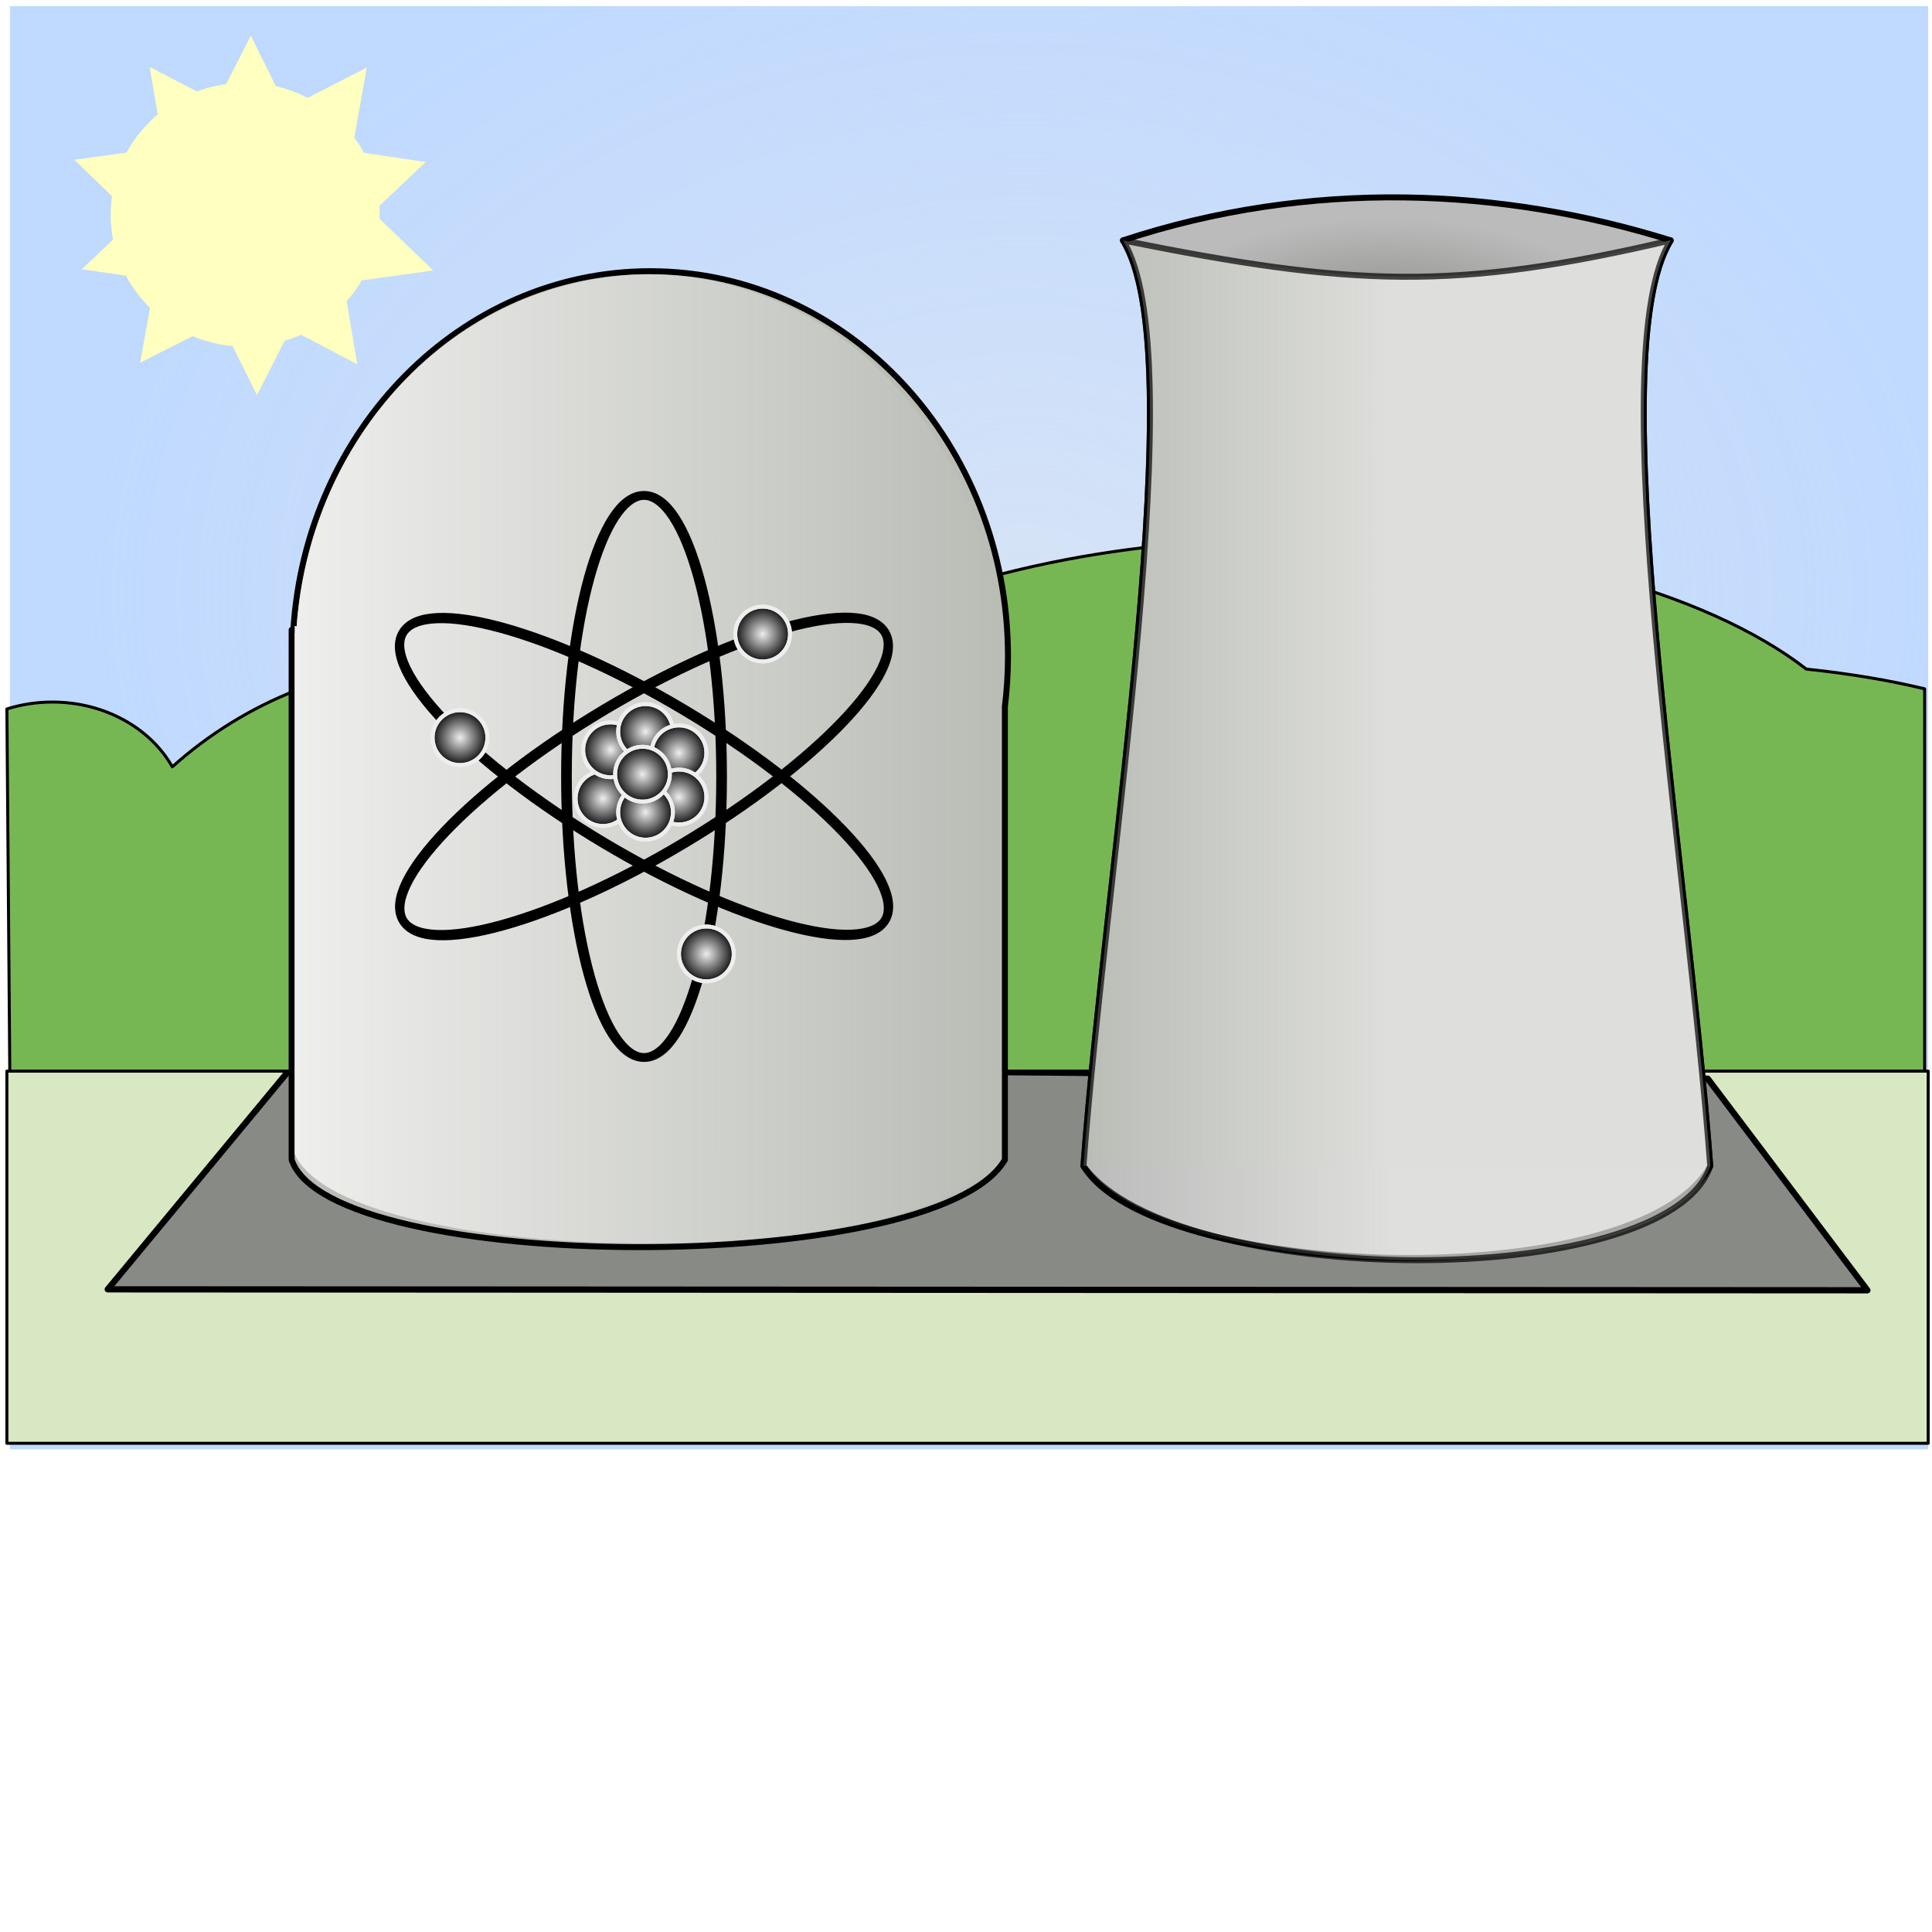
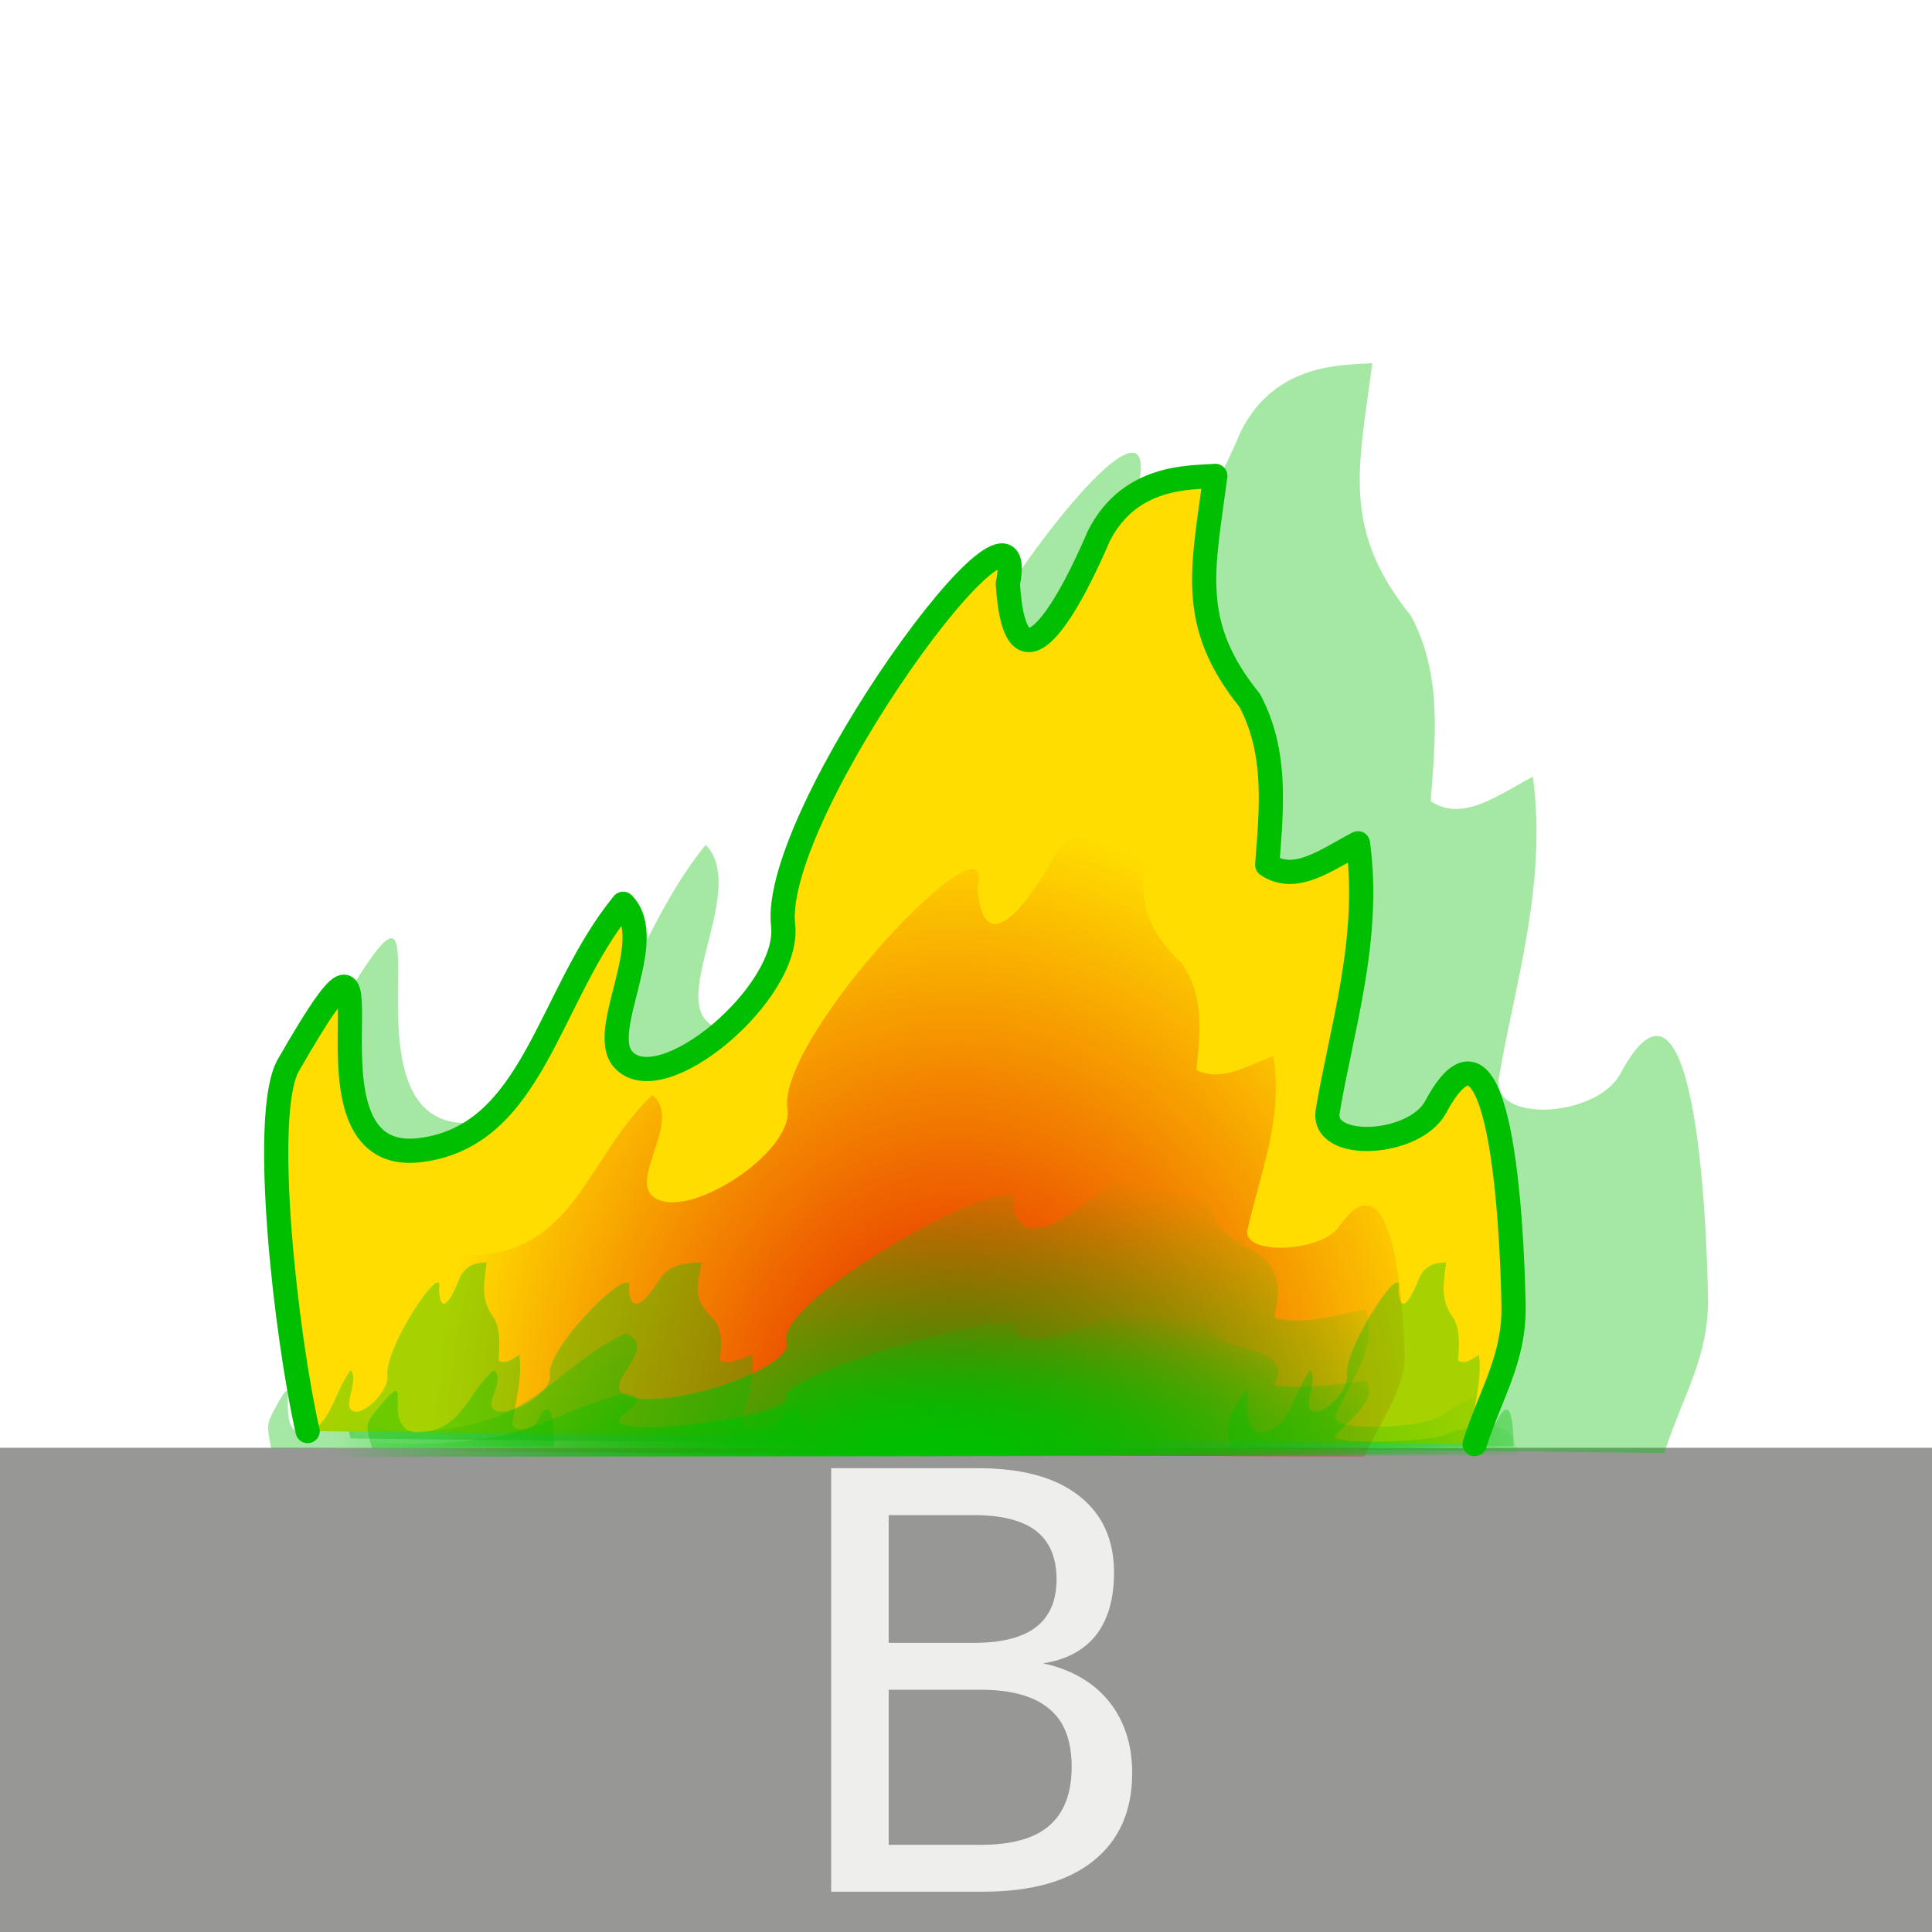
- <svg xmlns="http://www.w3.org/2000/svg" xmlns:xlink="http://www.w3.org/1999/xlink" height="40" width="40" id="svg2" version="1.0">
-   <defs id="defs4">
-     <linearGradient id="linearGradient3003">
-       <stop style="stop-color:#75511a;stop-opacity:1;" offset="0" id="stop3005" />
-       <stop style="stop-color:#75511a;stop-opacity:0;" offset="1" id="stop3007" />
+ <svg xmlns="http://www.w3.org/2000/svg" xmlns:xlink="http://www.w3.org/1999/xlink" width="32px" height="32px" id="svg5040">
+   <defs id="defs5042">
+     <linearGradient id="linearGradient8021">
+       <stop style="stop-color:#00bf00;stop-opacity:1;" offset="0" id="stop8023" />
+       <stop style="stop-color:#00bf00;stop-opacity:0;" offset="1" id="stop8025" />
    </linearGradient>
-     <radialGradient xlink:href="#linearGradient3144" id="radialGradient3170" gradientUnits="userSpaceOnUse" cx="35.238" cy="130.772" fx="35.238" fy="130.772" r="15.095" />
-     <radialGradient xlink:href="#linearGradient3144" id="radialGradient3162" gradientUnits="userSpaceOnUse" cx="35.238" cy="130.772" fx="35.238" fy="130.772" r="15.095" />
-     <radialGradient xlink:href="#linearGradient3144" id="radialGradient3150" cx="35.238" cy="130.772" fx="35.238" fy="130.772" r="15.095" gradientUnits="userSpaceOnUse" />
-     <radialGradient xlink:href="#linearGradient3144" id="radialGradient3226" gradientUnits="userSpaceOnUse" cx="35.238" cy="130.772" fx="35.238" fy="130.772" r="15.095" />
-     <radialGradient xlink:href="#linearGradient3144" id="radialGradient3218" gradientUnits="userSpaceOnUse" cx="35.238" cy="130.772" fx="35.238" fy="130.772" r="15.095" />
-     <radialGradient xlink:href="#linearGradient3144" id="radialGradient3210" gradientUnits="userSpaceOnUse" cx="35.238" cy="130.772" fx="35.238" fy="130.772" r="15.095" />
-     <radialGradient xlink:href="#linearGradient3144" id="radialGradient3202" gradientUnits="userSpaceOnUse" cx="35.238" cy="130.772" fx="35.238" fy="130.772" r="15.095" />
-     <radialGradient xlink:href="#linearGradient3144" id="radialGradient3194" gradientUnits="userSpaceOnUse" cx="35.238" cy="130.772" fx="35.238" fy="130.772" r="15.095" />
-     <radialGradient xlink:href="#linearGradient3144" id="radialGradient3186" gradientUnits="userSpaceOnUse" cx="35.238" cy="130.772" fx="35.238" fy="130.772" r="15.095" />
-     <linearGradient id="linearGradient3144">
-       <stop style="stop-color:#eee;stop-opacity:1;" offset="0" id="stop3146" />
-       <stop style="stop-color:#eee;stop-opacity:0;" offset="1" id="stop3148" />
+     <radialGradient xlink:href="#linearGradient8021" id="radialGradient8027" cx="15.266" cy="35.713" fx="15.266" fy="35.713" r="12.956" gradientTransform="matrix(1,0,0,0.2416175,0,15.69337)" gradientUnits="userSpaceOnUse" />
+     <linearGradient id="linearGradient7044">
+       <stop style="stop-color:#00bf00;stop-opacity:1;" offset="0" id="stop7046" />
+       <stop style="stop-color:#00bf00;stop-opacity:0;" offset="1" id="stop7048" />
    </linearGradient>
-     <radialGradient xlink:href="#linearGradient3144" id="radialGradient3178" gradientUnits="userSpaceOnUse" cx="35.238" cy="130.772" fx="35.238" fy="130.772" r="15.095" />
-     <linearGradient id="linearGradient2996">
-       <stop style="stop-color:#eeeeec;stop-opacity:1;" offset="0" id="stop2998" />
-       <stop style="stop-color:#eeeeec;stop-opacity:0;" offset="1" id="stop3000" />
+     <radialGradient xlink:href="#linearGradient7044" id="radialGradient7050" cx="14.998" cy="34.24" fx="14.998" fy="34.24" r="12.956" gradientTransform="matrix(0.9379659,2.2242579e-8,-1.1646103e-8,0.4690758,0.9303935,8.261252)" gradientUnits="userSpaceOnUse" />
+     <linearGradient id="linearGradient6067">
+       <stop style="stop-color:#e20800;stop-opacity:1;" offset="0" id="stop6069" />
+       <stop style="stop-color:#e20800;stop-opacity:0;" offset="1" id="stop6071" />
    </linearGradient>
-     <linearGradient id="linearGradient2926">
-       <stop style="stop-color:#eeeeec;stop-opacity:1;" offset="0" id="stop2928" />
-       <stop style="stop-color:#eeeeec;stop-opacity:0;" offset="1" id="stop2930" />
-     </linearGradient>
-     <linearGradient id="linearGradient2904">
-       <stop style="stop-color:#eeeeec;stop-opacity:1;" offset="0" id="stop2906" />
-       <stop style="stop-color:#eeeeec;stop-opacity:0;" offset="1" id="stop2908" />
-     </linearGradient>
-     <linearGradient id="linearGradient2874">
-       <stop style="stop-color:#888a85;stop-opacity:1;" offset="0" id="stop2876" />
-       <stop style="stop-color:#888a85;stop-opacity:0;" offset="1" id="stop2878" />
-     </linearGradient>
-     <linearGradient id="linearGradient2855">
-       <stop style="stop-color:#eeeeec;stop-opacity:1;" offset="0" id="stop2857" />
-       <stop style="stop-color:#eeeeec;stop-opacity:0;" offset="1" id="stop2859" />
-     </linearGradient>
-     <linearGradient id="linearGradient3087">
-       <stop style="stop-color:aqua;stop-opacity:1;" offset="0" id="stop3089" />
-       <stop style="stop-color:aqua;stop-opacity:0;" offset="1" id="stop3091" />
-     </linearGradient>
-     <linearGradient id="linearGradient3071">
-       <stop style="stop-color:white;stop-opacity:1;" offset="0" id="stop3073" />
-       <stop style="stop-color:white;stop-opacity:0;" offset="1" id="stop3075" />
-     </linearGradient>
-     <linearGradient id="linearGradient2965">
-       <stop style="stop-color:white;stop-opacity:1;" offset="0" id="stop2967" />
-       <stop style="stop-color:white;stop-opacity:0;" offset="1" id="stop2969" />
-     </linearGradient>
-     <linearGradient xlink:href="#linearGradient3071" id="linearGradient3116" gradientUnits="userSpaceOnUse" gradientTransform="matrix(-1,0,0,1,625.4955,0)" x1="295.198" y1="347.158" x2="332.297" y2="347.158" />
-     <linearGradient xlink:href="#linearGradient2965" id="linearGradient3118" gradientUnits="userSpaceOnUse" gradientTransform="matrix(-1,0,0,1,626.4063,0)" x1="256.251" y1="230.344" x2="370.155" y2="230.344" />
-     <radialGradient xlink:href="#linearGradient3087" id="radialGradient3120" gradientUnits="userSpaceOnUse" cx="307.857" cy="144.286" fx="307.857" fy="144.286" r="39.377" />
-     <radialGradient xlink:href="#linearGradient2996" id="radialGradient2043" gradientUnits="userSpaceOnUse" gradientTransform="matrix(1,0,0,0.751181,0,59.98996)" cx="340.305" cy="182.144" fx="340.305" fy="182.144" r="320.723" />
-     <linearGradient xlink:href="#linearGradient2926" id="linearGradient2056" gradientUnits="userSpaceOnUse" gradientTransform="matrix(1.047973,0,0,1.030119,-25.17641,-9.13145)" x1="114.882" y1="295.142" x2="342.462" y2="295.142" />
-     <linearGradient xlink:href="#linearGradient2855" id="linearGradient2060" gradientUnits="userSpaceOnUse" x1="451.531" y1="233.031" x2="351.531" y2="233.031" gradientTransform="matrix(1.047973,0,0,1.030119,-8.40884,-7.131447)" />
-     <radialGradient xlink:href="#linearGradient2874" id="radialGradient2064" gradientUnits="userSpaceOnUse" gradientTransform="matrix(1.047973,0,0,0.484128,-10.50479,54.09628)" cx="449.632" cy="112.141" fx="449.632" fy="112.141" r="77.498" />
-     <linearGradient xlink:href="#linearGradient2904" id="linearGradient2068" gradientUnits="userSpaceOnUse" gradientTransform="matrix(1.047973,0,0,1.030119,-25.17641,3.169743)" x1="115.157" y1="207.764" x2="343.452" y2="207.764" />
-     <linearGradient xlink:href="#linearGradient2926" id="linearGradient2991" gradientUnits="userSpaceOnUse" gradientTransform="matrix(1.030294,0,0,1.026913,-22.13534,-7.81687)" x1="114.882" y1="295.142" x2="342.462" y2="295.142" />
-     <radialGradient xlink:href="#linearGradient3003" id="radialGradient3009" cx="400.02" cy="574.573" fx="400.02" fy="574.573" r="321.229" gradientTransform="matrix(1,0,0,0.193396,0,337.0601)" gradientUnits="userSpaceOnUse" />
-     <linearGradient xlink:href="#linearGradient2855" id="linearGradient3228" gradientUnits="userSpaceOnUse" gradientTransform="matrix(1.047973,0,0,1.030119,-8.40884,-7.131447)" x1="451.531" y1="233.031" x2="351.531" y2="233.031" />
-     <radialGradient xlink:href="#linearGradient2874" id="radialGradient3232" gradientUnits="userSpaceOnUse" gradientTransform="matrix(1.047973,0,0,0.484128,-10.50479,54.09628)" cx="449.632" cy="112.141" fx="449.632" fy="112.141" r="77.498" />
-     <linearGradient xlink:href="#linearGradient2926" id="linearGradient3236" gradientUnits="userSpaceOnUse" gradientTransform="matrix(1.030294,0,0,1.026913,-22.13534,-7.81687)" x1="114.882" y1="295.142" x2="342.462" y2="295.142" />
-     <radialGradient xlink:href="#linearGradient2996" id="radialGradient3243" gradientUnits="userSpaceOnUse" gradientTransform="matrix(1,0,0,0.751181,0,59.98996)" cx="340.305" cy="182.144" fx="340.305" fy="182.144" r="320.723" />
-     <radialGradient xlink:href="#linearGradient2996" id="radialGradient3299" gradientUnits="userSpaceOnUse" gradientTransform="matrix(1,0,0,0.751181,0,59.98996)" cx="340.305" cy="182.144" fx="340.305" fy="182.144" r="320.723" />
-     <linearGradient xlink:href="#linearGradient2926" id="linearGradient3301" gradientUnits="userSpaceOnUse" gradientTransform="matrix(1.030294,0,0,1.026913,-22.13534,-7.81687)" x1="114.882" y1="295.142" x2="342.462" y2="295.142" />
-     <radialGradient xlink:href="#linearGradient2874" id="radialGradient3303" gradientUnits="userSpaceOnUse" gradientTransform="matrix(1.047973,0,0,0.484128,-10.50479,54.09628)" cx="449.632" cy="112.141" fx="449.632" fy="112.141" r="77.498" />
-     <linearGradient xlink:href="#linearGradient2855" id="linearGradient3305" gradientUnits="userSpaceOnUse" gradientTransform="matrix(1.047973,0,0,1.030119,-8.40884,-7.131447)" x1="451.531" y1="233.031" x2="351.531" y2="233.031" />
-     <radialGradient xlink:href="#linearGradient3144" id="radialGradient3307" gradientUnits="userSpaceOnUse" cx="35.238" cy="130.772" fx="35.238" fy="130.772" r="15.095" />
-     <radialGradient xlink:href="#linearGradient3144" id="radialGradient3309" gradientUnits="userSpaceOnUse" cx="35.238" cy="130.772" fx="35.238" fy="130.772" r="15.095" />
-     <radialGradient xlink:href="#linearGradient3144" id="radialGradient3311" gradientUnits="userSpaceOnUse" cx="35.238" cy="130.772" fx="35.238" fy="130.772" r="15.095" />
-     <radialGradient xlink:href="#linearGradient3144" id="radialGradient3313" gradientUnits="userSpaceOnUse" cx="35.238" cy="130.772" fx="35.238" fy="130.772" r="15.095" />
-     <radialGradient xlink:href="#linearGradient3144" id="radialGradient3315" gradientUnits="userSpaceOnUse" cx="35.238" cy="130.772" fx="35.238" fy="130.772" r="15.095" />
-     <radialGradient xlink:href="#linearGradient3144" id="radialGradient3317" gradientUnits="userSpaceOnUse" cx="35.238" cy="130.772" fx="35.238" fy="130.772" r="15.095" />
-     <radialGradient xlink:href="#linearGradient3144" id="radialGradient3319" gradientUnits="userSpaceOnUse" cx="35.238" cy="130.772" fx="35.238" fy="130.772" r="15.095" />
-     <radialGradient xlink:href="#linearGradient3144" id="radialGradient3321" gradientUnits="userSpaceOnUse" cx="35.238" cy="130.772" fx="35.238" fy="130.772" r="15.095" />
-     <radialGradient xlink:href="#linearGradient3144" id="radialGradient3323" gradientUnits="userSpaceOnUse" cx="35.238" cy="130.772" fx="35.238" fy="130.772" r="15.095" />
-     <radialGradient xlink:href="#linearGradient3144" id="radialGradient3325" gradientUnits="userSpaceOnUse" cx="35.238" cy="130.772" fx="35.238" fy="130.772" r="15.095" />
+     <radialGradient xlink:href="#linearGradient6067" id="radialGradient6073" cx="15.513" cy="27.329" fx="15.513" fy="27.329" r="10.798" gradientTransform="matrix(0.9999771,6.75973e-3,-8.2700474e-3,1.223401,0.2394988,-9.222264)" gradientUnits="userSpaceOnUse" />
  </defs>
  <g id="layer1">
-     <g id="g3247" transform="matrix(6.191608e-2,0,0,6.201257e-2,0.142593,0.115267)">
-       <rect y="0.178" x="1.01" height="481.843" width="641.447" id="rect2938" style="fill:#bfd9ff;fill-opacity:1;fill-rule:nonzero;stroke:none;stroke-width:2;stroke-linecap:round;stroke-linejoin:round;stroke-miterlimit:4;stroke-dasharray:none;stroke-opacity:1" />
-       <rect style="opacity:0.483;fill:url(#radialGradient3299);fill-opacity:1;fill-rule:nonzero;stroke:none;stroke-width:2;stroke-linecap:round;stroke-linejoin:round;stroke-miterlimit:4;stroke-dasharray:none;stroke-opacity:1" id="rect2994" width="641.447" height="481.843" x="1.01" y="0.178" />
-       <rect y="355.751" x="0" height="124.249" width="642.457" id="rect2985" style="fill:#d8e8c2;fill-opacity:1;fill-rule:nonzero;stroke:black;stroke-width:1;stroke-linecap:round;stroke-linejoin:round;stroke-miterlimit:4;stroke-dasharray:none;stroke-opacity:1" />
-       <path id="rect2940" d="M 95.68,353.905 L 568.741,358.273 L 622.134,428.924 L 33.723,428.606 L 95.68,353.905 z " style="fill:#888a85;fill-opacity:1;fill-rule:nonzero;stroke:black;stroke-width:2.079;stroke-linecap:round;stroke-linejoin:round;stroke-miterlimit:4;stroke-opacity:1" />
-       <path id="path2074" d="M 431.594,177.969 C 368.542,177.969 312.418,191.1 276.656,211.469 C 264.013,201.421 246.204,195.156 226.438,195.156 C 201.009,195.156 178.742,205.516 166.656,220.969 C 159.878,219.918 152.938,219.375 145.875,219.375 C 111.208,219.375 79.538,232.512 55.312,254.156 C 48.082,241.357 32.817,232.531 15.188,232.531 C 9.851,232.531 4.743,233.361 0,234.844 L 0.969,355.75 L 641.281,355.75 L 641.281,228.125 C 629.497,225.283 616.172,223.032 601.719,221.531 C 568.104,195.532 504.494,177.969 431.594,177.969 z " style="fill:#77b753;fill-opacity:1;fill-rule:nonzero;stroke:black;stroke-width:1.001;stroke-linecap:round;stroke-linejoin:round;stroke-miterlimit:4;stroke-dasharray:none;stroke-opacity:1" />
-       <path id="path1944" d="M 215.125,88.688 C 151.786,88.688 99.908,141.664 95.781,208.594 C 95.592,208.543 95.408,208.488 95.219,208.438 L 95.219,385.344 C 108.049,423.73 310.787,424.74 333.719,385.344 L 333.719,234.062 C 334.393,228.543 334.75,222.903 334.75,217.188 C 334.75,146.249 281.157,88.688 215.125,88.688 z " style="fill:#babdb6;fill-opacity:1;fill-rule:nonzero;stroke:black;stroke-width:2;stroke-linecap:round;stroke-linejoin:round;stroke-miterlimit:4;stroke-opacity:1" />
-       <path id="path2924" d="M 214.112,89.698 C 152.452,89.698 101.831,141.475 96.905,207.268 C 96.678,207.207 96.456,207.143 96.229,207.081 L 96.229,383.437 C 113.807,422.71 313.127,423.717 330.706,383.437 C 330.005,328.218 331.043,272.951 331.72,217.798 C 331.72,147.08 279.031,89.698 214.112,89.698 z " style="fill:url(#linearGradient3301);fill-opacity:1;fill-rule:nonzero;stroke:none;stroke-width:2;stroke-linecap:round;stroke-linejoin:round;stroke-miterlimit:4;stroke-opacity:1" />
-       <path id="rect1948" d="M 373.194,78.401 C 396.74,116.251 367.691,284.426 359.986,387.436 C 383.384,425.822 545.173,430.873 569.581,387.436 C 561.877,284.426 532.827,116.251 556.373,78.401 C 499.805,60.741 435.751,57.798 373.194,78.401 z " style="fill:#bbb;fill-opacity:1;fill-rule:nonzero;stroke:black;stroke-width:2;stroke-linecap:round;stroke-linejoin:round;stroke-miterlimit:4;stroke-opacity:1" />
-       <path id="path2863" d="M 457.584,70.868 C 428.247,70.868 398.284,72.767 379.482,81.298 L 379.482,130.872 C 402.08,142.159 440.419,145.906 471.867,145.906 C 497.296,145.906 523.209,143.249 541.913,136.152 L 541.913,79.688 C 518.956,72.352 485.537,70.868 457.584,70.868 z " style="fill:url(#radialGradient3303);fill-opacity:1;fill-rule:nonzero;stroke:none;stroke-width:2;stroke-linecap:round;stroke-linejoin:round;stroke-miterlimit:4;stroke-opacity:1" />
-       <path id="path2872" d="M 373.194,78.401 C 396.74,116.251 367.691,284.426 359.986,387.436 L 463.997,387.436 L 465.571,387.436 L 569.581,387.436 C 561.877,284.426 532.827,116.251 556.373,78.401 C 484.085,95.324 449.973,93.852 373.194,78.401 z " style="fill:#babdb6;fill-opacity:1;fill-rule:nonzero;stroke:none;stroke-width:2;stroke-linecap:round;stroke-linejoin:round;stroke-miterlimit:4;stroke-opacity:1" />
-       <path id="path2845" d="M 373.194,78.401 C 396.74,116.251 367.691,284.426 359.986,387.436 C 390.455,428.853 555.275,429.863 569.581,387.436 C 561.877,284.426 532.827,116.251 556.373,78.401 C 484.085,95.324 449.973,93.852 373.194,78.401 z " style="opacity:0.7;fill:url(#linearGradient3305);fill-opacity:1;fill-rule:nonzero;stroke:none;stroke-width:2;stroke-linecap:round;stroke-linejoin:round;stroke-miterlimit:4;stroke-opacity:1" />
-       <g transform="matrix(0.524685,0,0,0.513918,101.4142,113.1366)" style="fill:#ffffbf;stroke:none" id="g3014">
-         <path transform="matrix(0.807118,-0.59039,0.59039,0.807118,-63.53683,-101.7707)" d="M 82.857,127.143 L 13.894,90.298 L -55.554,126.221 L -41.824,49.248 L -97.449,-5.701 L -20,-16.429 L 15.07,-86.311 L 49.206,-15.968 L 126.505,-4.209 L 70.153,49.993 L 82.857,127.143 z " id="path3012" style="opacity:1;fill:#ffffbf;fill-opacity:1;fill-rule:nonzero;stroke:none;stroke-width:2;stroke-linecap:round;stroke-linejoin:round;stroke-miterlimit:4;stroke-dasharray:none;stroke-opacity:1" />
-         <path style="opacity:1;fill:#ffffbf;fill-opacity:1;fill-rule:nonzero;stroke:none;stroke-width:2;stroke-linecap:round;stroke-linejoin:round;stroke-miterlimit:4;stroke-dasharray:none;stroke-opacity:1" id="path3008" d="M 82.857,127.143 L 13.894,90.298 L -55.554,126.221 L -41.824,49.248 L -97.449,-5.701 L -20,-16.429 L 15.07,-86.311 L 49.206,-15.968 L 126.505,-4.209 L 70.153,49.993 L 82.857,127.143 z " transform="translate(-52.85714,-114.2858)" />
-         <path style="opacity:1;fill:#ffffbf;fill-opacity:1;fill-rule:nonzero;stroke:none;stroke-width:2;stroke-linecap:round;stroke-linejoin:round;stroke-miterlimit:4;stroke-dasharray:none;stroke-opacity:1" id="path3010" d="M 185.714 100 A 85.714 85.714 0 1 1  14.286,100 A 85.714 85.714 0 1 1  185.714 100 z" transform="translate(-141.4286,-184.2857)" />
-       </g>
-       <path style="opacity:0.7;fill:none;fill-opacity:1;fill-rule:nonzero;stroke:black;stroke-width:2;stroke-linecap:round;stroke-linejoin:round;stroke-miterlimit:4;stroke-opacity:1" d="M 373.194,78.401 C 396.74,116.251 367.691,284.426 359.986,387.436 C 390.455,428.853 555.275,429.863 569.581,387.436 C 561.877,284.426 532.827,116.251 556.373,78.401 C 484.085,95.324 449.973,93.852 373.194,78.401 z " id="path2987" />
-       <g transform="matrix(0.649442,0,0,0.649442,128.6301,161.0052)" id="g3228">
-         <g id="g3172" transform="translate(73.60842,31.32278)">
-           <path transform="translate(-2.169312e-7,-2.349206)" d="M 49.333 130.772 A 14.095 14.095 0 1 1  21.143,130.772 A 14.095 14.095 0 1 1  49.333 130.772 z" id="path3174" style="opacity:1;fill:black;fill-opacity:1;fill-rule:nonzero;stroke:#eee;stroke-width:2;stroke-linecap:round;stroke-linejoin:round;stroke-miterlimit:4;stroke-dasharray:none;stroke-opacity:1" />
-           <path style="opacity:1;fill:url(#radialGradient3307);fill-opacity:1;fill-rule:nonzero;stroke:#eee;stroke-width:2;stroke-linecap:round;stroke-linejoin:round;stroke-miterlimit:4;stroke-dasharray:none;stroke-opacity:1" id="path3176" d="M 49.333 130.772 A 14.095 14.095 0 1 1  21.143,130.772 A 14.095 14.095 0 1 1  49.333 130.772 z" transform="translate(-2.169312e-7,-2.349206)" />
-         </g>
-         <g transform="translate(77.52377,6.264581)" id="g3180">
-           <path style="opacity:1;fill:black;fill-opacity:1;fill-rule:nonzero;stroke:#eee;stroke-width:2;stroke-linecap:round;stroke-linejoin:round;stroke-miterlimit:4;stroke-dasharray:none;stroke-opacity:1" id="path3182" d="M 49.333 130.772 A 14.095 14.095 0 1 1  21.143,130.772 A 14.095 14.095 0 1 1  49.333 130.772 z" transform="translate(-2.169312e-7,-2.349206)" />
-           <path transform="translate(-2.169312e-7,-2.349206)" d="M 49.333 130.772 A 14.095 14.095 0 1 1  21.143,130.772 A 14.095 14.095 0 1 1  49.333 130.772 z" id="path3184" style="opacity:1;fill:url(#radialGradient3309);fill-opacity:1;fill-rule:nonzero;stroke:#eee;stroke-width:2;stroke-linecap:round;stroke-linejoin:round;stroke-miterlimit:4;stroke-dasharray:none;stroke-opacity:1" />
-         </g>
-         <g id="g3188" transform="translate(95.53435,-3.132244)">
-           <path transform="translate(-2.169312e-7,-2.349206)" d="M 49.333 130.772 A 14.095 14.095 0 1 1  21.143,130.772 A 14.095 14.095 0 1 1  49.333 130.772 z" id="path3190" style="opacity:1;fill:black;fill-opacity:1;fill-rule:nonzero;stroke:#eee;stroke-width:2;stroke-linecap:round;stroke-linejoin:round;stroke-miterlimit:4;stroke-dasharray:none;stroke-opacity:1" />
-           <path style="opacity:1;fill:url(#radialGradient3311);fill-opacity:1;fill-rule:nonzero;stroke:#eee;stroke-width:2;stroke-linecap:round;stroke-linejoin:round;stroke-miterlimit:4;stroke-dasharray:none;stroke-opacity:1" id="path3192" d="M 49.333 130.772 A 14.095 14.095 0 1 1  21.143,130.772 A 14.095 14.095 0 1 1  49.333 130.772 z" transform="translate(-2.169312e-7,-2.349206)" />
-         </g>
-         <g transform="translate(112.7619,7.830719)" id="g3196">
-           <path style="opacity:1;fill:black;fill-opacity:1;fill-rule:nonzero;stroke:#eee;stroke-width:2;stroke-linecap:round;stroke-linejoin:round;stroke-miterlimit:4;stroke-dasharray:none;stroke-opacity:1" id="path3198" d="M 49.333 130.772 A 14.095 14.095 0 1 1  21.143,130.772 A 14.095 14.095 0 1 1  49.333 130.772 z" transform="translate(-2.169312e-7,-2.349206)" />
-           <path transform="translate(-2.169312e-7,-2.349206)" d="M 49.333 130.772 A 14.095 14.095 0 1 1  21.143,130.772 A 14.095 14.095 0 1 1  49.333 130.772 z" id="path3200" style="opacity:1;fill:url(#radialGradient3313);fill-opacity:1;fill-rule:nonzero;stroke:#eee;stroke-width:2;stroke-linecap:round;stroke-linejoin:round;stroke-miterlimit:4;stroke-dasharray:none;stroke-opacity:1" />
-         </g>
-         <g id="g3204" transform="translate(112.7619,30.53972)">
-           <path transform="translate(-2.169312e-7,-2.349206)" d="M 49.333 130.772 A 14.095 14.095 0 1 1  21.143,130.772 A 14.095 14.095 0 1 1  49.333 130.772 z" id="path3206" style="opacity:1;fill:black;fill-opacity:1;fill-rule:nonzero;stroke:#eee;stroke-width:2;stroke-linecap:round;stroke-linejoin:round;stroke-miterlimit:4;stroke-dasharray:none;stroke-opacity:1" />
-           <path style="opacity:1;fill:url(#radialGradient3315);fill-opacity:1;fill-rule:nonzero;stroke:#eee;stroke-width:2;stroke-linecap:round;stroke-linejoin:round;stroke-miterlimit:4;stroke-dasharray:none;stroke-opacity:1" id="path3208" d="M 49.333 130.772 A 14.095 14.095 0 1 1  21.143,130.772 A 14.095 14.095 0 1 1  49.333 130.772 z" transform="translate(-2.169312e-7,-2.349206)" />
-         </g>
-         <g transform="translate(95.53439,38.37041)" id="g3212">
-           <path style="opacity:1;fill:black;fill-opacity:1;fill-rule:nonzero;stroke:#eee;stroke-width:2;stroke-linecap:round;stroke-linejoin:round;stroke-miterlimit:4;stroke-dasharray:none;stroke-opacity:1" id="path3214" d="M 49.333 130.772 A 14.095 14.095 0 1 1  21.143,130.772 A 14.095 14.095 0 1 1  49.333 130.772 z" transform="translate(-2.169312e-7,-2.349206)" />
-           <path transform="translate(-2.169312e-7,-2.349206)" d="M 49.333 130.772 A 14.095 14.095 0 1 1  21.143,130.772 A 14.095 14.095 0 1 1  49.333 130.772 z" id="path3216" style="opacity:1;fill:url(#radialGradient3317);fill-opacity:1;fill-rule:nonzero;stroke:#eee;stroke-width:2;stroke-linecap:round;stroke-linejoin:round;stroke-miterlimit:4;stroke-dasharray:none;stroke-opacity:1" />
-         </g>
-         <g id="g3220" transform="translate(93.96825,18.79369)">
-           <path transform="translate(-2.169312e-7,-2.349206)" d="M 49.333 130.772 A 14.095 14.095 0 1 1  21.143,130.772 A 14.095 14.095 0 1 1  49.333 130.772 z" id="path3222" style="opacity:1;fill:black;fill-opacity:1;fill-rule:nonzero;stroke:#eee;stroke-width:2;stroke-linecap:round;stroke-linejoin:round;stroke-miterlimit:4;stroke-dasharray:none;stroke-opacity:1" />
-           <path style="opacity:1;fill:url(#radialGradient3319);fill-opacity:1;fill-rule:nonzero;stroke:#eee;stroke-width:2;stroke-linecap:round;stroke-linejoin:round;stroke-miterlimit:4;stroke-dasharray:none;stroke-opacity:1" id="path3224" d="M 49.333 130.772 A 14.095 14.095 0 1 1  21.143,130.772 A 14.095 14.095 0 1 1  49.333 130.772 z" transform="translate(-2.169312e-7,-2.349206)" />
-         </g>
-         <path style="opacity:1;fill:none;fill-opacity:1;fill-rule:nonzero;stroke:black;stroke-width:4.364;stroke-linecap:round;stroke-linejoin:round;stroke-miterlimit:4;stroke-dasharray:none;stroke-opacity:1" id="path3096" d="M 193.418 140.952 A 31.714 138.603 0 1 1  129.989,140.952 A 31.714 138.603 0 1 1  193.418 140.952 z" transform="matrix(1.25926,0,0,1.042373,-73.63747,1.466596)" />
-         <path transform="matrix(0.643559,-1.082389,0.895966,0.532717,-100.3649,248.3302)" d="M 193.418 140.952 A 31.714 138.603 0 1 1  129.989,140.952 A 31.714 138.603 0 1 1  193.418 140.952 z" id="path3098" style="opacity:1;fill:none;fill-opacity:1;fill-rule:nonzero;stroke:black;stroke-width:4.364;stroke-linecap:round;stroke-linejoin:round;stroke-miterlimit:4;stroke-dasharray:none;stroke-opacity:1" />
-         <path style="opacity:1;fill:none;fill-opacity:1;fill-rule:nonzero;stroke:black;stroke-width:4.364;stroke-linecap:round;stroke-linejoin:round;stroke-miterlimit:4;stroke-dasharray:none;stroke-opacity:1" id="path3100" d="M 193.418 140.952 A 31.714 138.603 0 1 1  129.989,140.952 A 31.714 138.603 0 1 1  193.418 140.952 z" transform="matrix(-0.644952,-1.08156,0.895279,-0.53387,108.0889,398.534)" />
-         <g id="g3152">
-           <path style="opacity:1;fill:black;fill-opacity:1;fill-rule:nonzero;stroke:#eee;stroke-width:2;stroke-linecap:round;stroke-linejoin:round;stroke-miterlimit:4;stroke-dasharray:none;stroke-opacity:1" id="path3138" d="M 49.333 130.772 A 14.095 14.095 0 1 1  21.143,130.772 A 14.095 14.095 0 1 1  49.333 130.772 z" transform="translate(-2.169312e-7,-2.349206)" />
-           <path transform="translate(-2.169312e-7,-2.349206)" d="M 49.333 130.772 A 14.095 14.095 0 1 1  21.143,130.772 A 14.095 14.095 0 1 1  49.333 130.772 z" id="path3142" style="opacity:1;fill:url(#radialGradient3321);fill-opacity:1;fill-rule:nonzero;stroke:#eee;stroke-width:2;stroke-linecap:round;stroke-linejoin:round;stroke-miterlimit:4;stroke-dasharray:none;stroke-opacity:1" />
-         </g>
-         <g id="g3156" transform="translate(155.8307,-53.24868)">
-           <path transform="translate(-2.169312e-7,-2.349206)" d="M 49.333 130.772 A 14.095 14.095 0 1 1  21.143,130.772 A 14.095 14.095 0 1 1  49.333 130.772 z" id="path3158" style="opacity:1;fill:black;fill-opacity:1;fill-rule:nonzero;stroke:#eee;stroke-width:2;stroke-linecap:round;stroke-linejoin:round;stroke-miterlimit:4;stroke-dasharray:none;stroke-opacity:1" />
-           <path style="opacity:1;fill:url(#radialGradient3323);fill-opacity:1;fill-rule:nonzero;stroke:#eee;stroke-width:2;stroke-linecap:round;stroke-linejoin:round;stroke-miterlimit:4;stroke-dasharray:none;stroke-opacity:1" id="path3160" d="M 49.333 130.772 A 14.095 14.095 0 1 1  21.143,130.772 A 14.095 14.095 0 1 1  49.333 130.772 z" transform="translate(-2.169312e-7,-2.349206)" />
-         </g>
-         <g transform="translate(126.8571,111.1958)" id="g3164">
-           <path style="opacity:1;fill:black;fill-opacity:1;fill-rule:nonzero;stroke:#eee;stroke-width:2;stroke-linecap:round;stroke-linejoin:round;stroke-miterlimit:4;stroke-dasharray:none;stroke-opacity:1" id="path3166" d="M 49.333 130.772 A 14.095 14.095 0 1 1  21.143,130.772 A 14.095 14.095 0 1 1  49.333 130.772 z" transform="translate(-2.169312e-7,-2.349206)" />
-           <path transform="translate(-2.169312e-7,-2.349206)" d="M 49.333 130.772 A 14.095 14.095 0 1 1  21.143,130.772 A 14.095 14.095 0 1 1  49.333 130.772 z" id="path3168" style="opacity:1;fill:url(#radialGradient3325);fill-opacity:1;fill-rule:nonzero;stroke:#eee;stroke-width:2;stroke-linecap:round;stroke-linejoin:round;stroke-miterlimit:4;stroke-dasharray:none;stroke-opacity:1" />
-         </g>
+     <g id="g26828" transform="matrix(0.8016387,0,0,0.8016387,1.5747764e-3,-6.9363339e-2)">
+       <rect width="40.002" height="10.005" x="-0.002" y="30" style="opacity:0.612;fill:#555753;fill-opacity:1;fill-rule:nonzero;stroke:none;stroke-width:0.7;stroke-linecap:round;stroke-linejoin:miter;stroke-miterlimit:4;stroke-dasharray:none;stroke-opacity:1" id="rect1951" />
+       <text x="16" y="39.168" style="font-size:12px;font-style:normal;font-weight:normal;fill:#eeeeec;fill-opacity:1;stroke:none;stroke-width:1px;stroke-linecap:butt;stroke-linejoin:miter;stroke-opacity:1;font-family:Bitstream Vera Sans" id="text2840" xml:space="preserve">
+         <tspan x="16" y="39.168" id="tspan2842">B</tspan>
+       </text>
+       <g transform="translate(4.211322,5.8713)" id="g10163">
+         <path id="path11085" d="M 3.029,23.937 C 2.53,21.761 1.933,16.551 2.58,15.425 C 5.56,10.238 2.392,17.8 5.643,17.402 C 8.293,17.077 8.612,13.818 10.368,11.671 C 11.197,12.524 9.769,14.618 10.368,15.291 C 11.254,16.286 14.268,13.729 14.087,12.174 C 13.785,9.565 19.931,1.169 19.315,4.232 C 19.5,7.123 20.842,4.507 21.426,3.126 C 22.154,1.68 23.577,1.766 24.141,1.719 C 23.855,3.895 23.498,5.156 24.945,6.946 C 25.586,8.161 25.446,9.458 25.347,10.767 C 26.003,11.215 26.745,10.636 27.458,10.264 C 27.763,12.487 27.07,14.6 26.755,16.497 C 26.6,17.429 28.778,17.311 29.268,16.397 C 30.784,13.569 31.048,19.234 31.077,21.021 C 31.098,22.254 30.559,23.04 30.173,24.238" style="fill:#00bf00;fill-opacity:0.357;fill-rule:evenodd;stroke:none;stroke-width:0.5;stroke-linecap:round;stroke-linejoin:round;stroke-miterlimit:4;stroke-dasharray:none;stroke-opacity:1" />
+         <path style="fill:#ffdd00;fill-opacity:1;fill-rule:evenodd;stroke:#00bf00;stroke-width:0.5;stroke-linecap:round;stroke-linejoin:round;stroke-miterlimit:4;stroke-dasharray:none;stroke-opacity:1" d="M 2.143,23.784 C 1.701,21.851 1.17,17.223 1.745,16.223 C 4.392,11.616 1.577,18.333 4.465,17.979 C 6.82,17.691 7.102,14.796 8.662,12.889 C 9.399,13.647 8.13,15.506 8.662,16.104 C 9.45,16.989 12.127,14.717 11.967,13.336 C 11.698,11.018 17.157,3.56 16.61,6.281 C 16.775,8.849 17.966,6.524 18.486,5.298 C 19.132,4.013 20.396,4.09 20.897,4.048 C 20.643,5.981 20.326,7.101 21.611,8.692 C 22.181,9.771 22.057,10.923 21.969,12.085 C 22.551,12.483 23.21,11.969 23.844,11.639 C 24.114,13.614 23.499,15.49 23.219,17.176 C 23.081,18.004 25.016,17.898 25.451,17.086 C 26.799,14.575 27.032,19.607 27.059,21.194 C 27.077,22.289 26.598,22.987 26.255,24.052" id="path2168" />
+         <path id="path4112" d="M 3.759,24.201 C 3.385,22.947 2.937,19.655 3.422,19.006 C 5.658,16.016 3.281,20.374 5.72,20.145 C 7.71,19.958 7.948,18.079 9.266,16.842 C 9.888,17.334 8.817,18.54 9.266,18.928 C 9.931,19.502 12.193,18.028 12.057,17.132 C 11.83,15.628 16.442,10.789 15.98,12.555 C 16.119,14.221 17.126,12.713 17.564,11.917 C 18.11,11.084 19.178,11.133 19.601,11.106 C 19.387,12.36 19.119,13.087 20.205,14.119 C 20.686,14.819 20.581,15.566 20.507,16.321 C 20.999,16.579 21.555,16.245 22.091,16.031 C 22.319,17.312 21.799,18.53 21.563,19.624 C 21.446,20.161 23.081,20.092 23.449,19.566 C 24.587,17.936 24.784,21.201 24.807,22.231 C 24.822,22.941 24.267,23.626 23.977,24.317" style="fill:url(#radialGradient6073);fill-opacity:1;fill-rule:evenodd;stroke:none;stroke-width:0.328;stroke-linecap:round;stroke-linejoin:round;stroke-miterlimit:4;stroke-dasharray:none;stroke-opacity:1" />
+         <path id="path6064" d="M 1.518,24.322 C 1.072,23.553 1.167,23.488 1.746,23.09 C 4.412,21.257 1.577,23.93 4.486,23.789 C 6.857,23.675 7.142,22.522 8.713,21.763 C 9.455,22.065 8.177,22.805 8.713,23.043 C 9.506,23.395 12.202,22.491 12.041,21.941 C 11.77,21.019 17.268,18.05 16.718,19.133 C 16.883,20.155 18.083,19.23 18.606,18.742 C 19.257,18.231 20.53,18.261 21.035,18.245 C 20.779,19.014 20.46,19.46 21.754,20.093 C 22.328,20.522 22.203,20.981 22.114,21.444 C 22.701,21.602 23.364,21.397 24.003,21.266 C 24.275,22.052 23.655,22.799 23.373,23.469 C 23.235,23.799 25.183,23.757 25.622,23.434 C 26.978,22.434 27.124,23.619 27.151,24.251" style="fill:url(#radialGradient7050);fill-opacity:1;fill-rule:evenodd;stroke:none;stroke-width:0.317;stroke-linecap:round;stroke-linejoin:round;stroke-miterlimit:4;stroke-dasharray:none;stroke-opacity:1" />
+         <path style="fill:#00bf00;fill-opacity:0.354;fill-rule:evenodd;stroke:none;stroke-width:0.317;stroke-linecap:round;stroke-linejoin:round;stroke-miterlimit:4;stroke-dasharray:none;stroke-opacity:1" d="M 1.391,24.144 C 1.289,23.657 1.311,23.616 1.443,23.364 C 2.051,22.204 1.405,23.895 2.068,23.806 C 2.609,23.734 2.674,23.005 3.032,22.525 C 3.201,22.716 2.91,23.184 3.032,23.334 C 3.213,23.557 3.827,22.985 3.791,22.637 C 3.729,22.054 4.983,20.176 4.857,20.861 C 4.895,21.508 5.168,20.922 5.288,20.614 C 5.436,20.29 5.726,20.309 5.841,20.299 C 5.783,20.786 5.71,21.068 6.005,21.468 C 6.136,21.74 6.108,22.03 6.088,22.322 C 6.221,22.423 6.373,22.293 6.518,22.21 C 6.58,22.707 6.439,23.18 6.375,23.604 C 6.343,23.813 6.787,23.786 6.887,23.582 C 7.197,22.949 7.23,23.699 7.236,24.099" id="path10106" />
+         <path id="path10108" d="M 21.216,24.144 C 21.115,23.657 21.137,23.616 21.269,23.364 C 21.876,22.204 21.23,23.895 21.893,23.806 C 22.434,23.734 22.499,23.005 22.857,22.525 C 23.026,22.716 22.735,23.184 22.857,23.334 C 23.038,23.557 23.653,22.985 23.616,22.637 C 23.554,22.054 24.808,20.176 24.682,20.861 C 24.72,21.508 24.994,20.922 25.113,20.614 C 25.261,20.29 25.552,20.309 25.667,20.299 C 25.608,20.786 25.536,21.068 25.831,21.468 C 25.962,21.74 25.933,22.03 25.913,22.322 C 26.047,22.423 26.198,22.293 26.344,22.21 C 26.406,22.707 26.264,23.18 26.2,23.604 C 26.168,23.813 26.613,23.786 26.713,23.582 C 27.022,22.949 27.055,23.699 27.061,24.099" style="fill:#00bf00;fill-opacity:0.354;fill-rule:evenodd;stroke:none;stroke-width:0.317;stroke-linecap:round;stroke-linejoin:round;stroke-miterlimit:4;stroke-dasharray:none;stroke-opacity:1" />
+         <path style="fill:#00bf00;fill-opacity:0.354;fill-rule:evenodd;stroke:none;stroke-width:0.317;stroke-linecap:round;stroke-linejoin:round;stroke-miterlimit:4;stroke-dasharray:none;stroke-opacity:1" d="M 3.479,24.144 C 3.323,23.657 3.357,23.616 3.558,23.364 C 4.488,22.204 3.5,23.895 4.514,23.806 C 5.34,23.734 5.44,23.005 5.987,22.525 C 6.246,22.716 5.801,23.184 5.987,23.334 C 6.264,23.557 7.204,22.985 7.148,22.637 C 7.053,22.054 8.97,20.176 8.778,20.861 C 8.836,21.508 9.254,20.922 9.437,20.614 C 9.664,20.29 10.107,20.309 10.283,20.299 C 10.194,20.786 10.083,21.068 10.534,21.468 C 10.734,21.74 10.691,22.03 10.66,22.322 C 10.864,22.423 11.096,22.293 11.318,22.21 C 11.413,22.707 11.197,23.18 11.099,23.604 C 11.05,23.813 11.73,23.786 11.883,23.582 C 12.356,22.949 12.406,23.699 12.416,24.099" id="path10110" />
+         <path style="fill:url(#radialGradient8027);fill-opacity:1;fill-rule:evenodd;stroke:none;stroke-width:0.317;stroke-linecap:round;stroke-linejoin:round;stroke-miterlimit:4;stroke-dasharray:none;stroke-opacity:1" d="M 1.518,24.322 C 1.072,23.926 1.167,23.893 1.746,23.688 C 4.412,22.743 1.577,24.12 4.486,24.048 C 6.857,23.989 7.142,23.395 8.713,23.004 C 9.455,23.16 8.177,23.541 8.713,23.663 C 9.506,23.845 12.202,23.379 12.041,23.096 C 11.77,22.621 17.268,21.092 16.718,21.65 C 16.883,22.176 18.083,21.7 18.606,21.448 C 19.257,21.185 20.53,21.2 21.035,21.192 C 20.779,21.588 20.46,21.818 21.754,22.144 C 22.328,22.365 22.203,22.601 22.114,22.839 C 22.701,22.921 23.364,22.816 24.003,22.748 C 24.275,23.153 23.655,23.537 23.373,23.883 C 23.235,24.053 25.183,24.031 25.622,23.865 C 26.978,23.35 27.124,23.96 27.151,24.286" id="path10112" />
      </g>
    </g>
  </g>
</svg>
